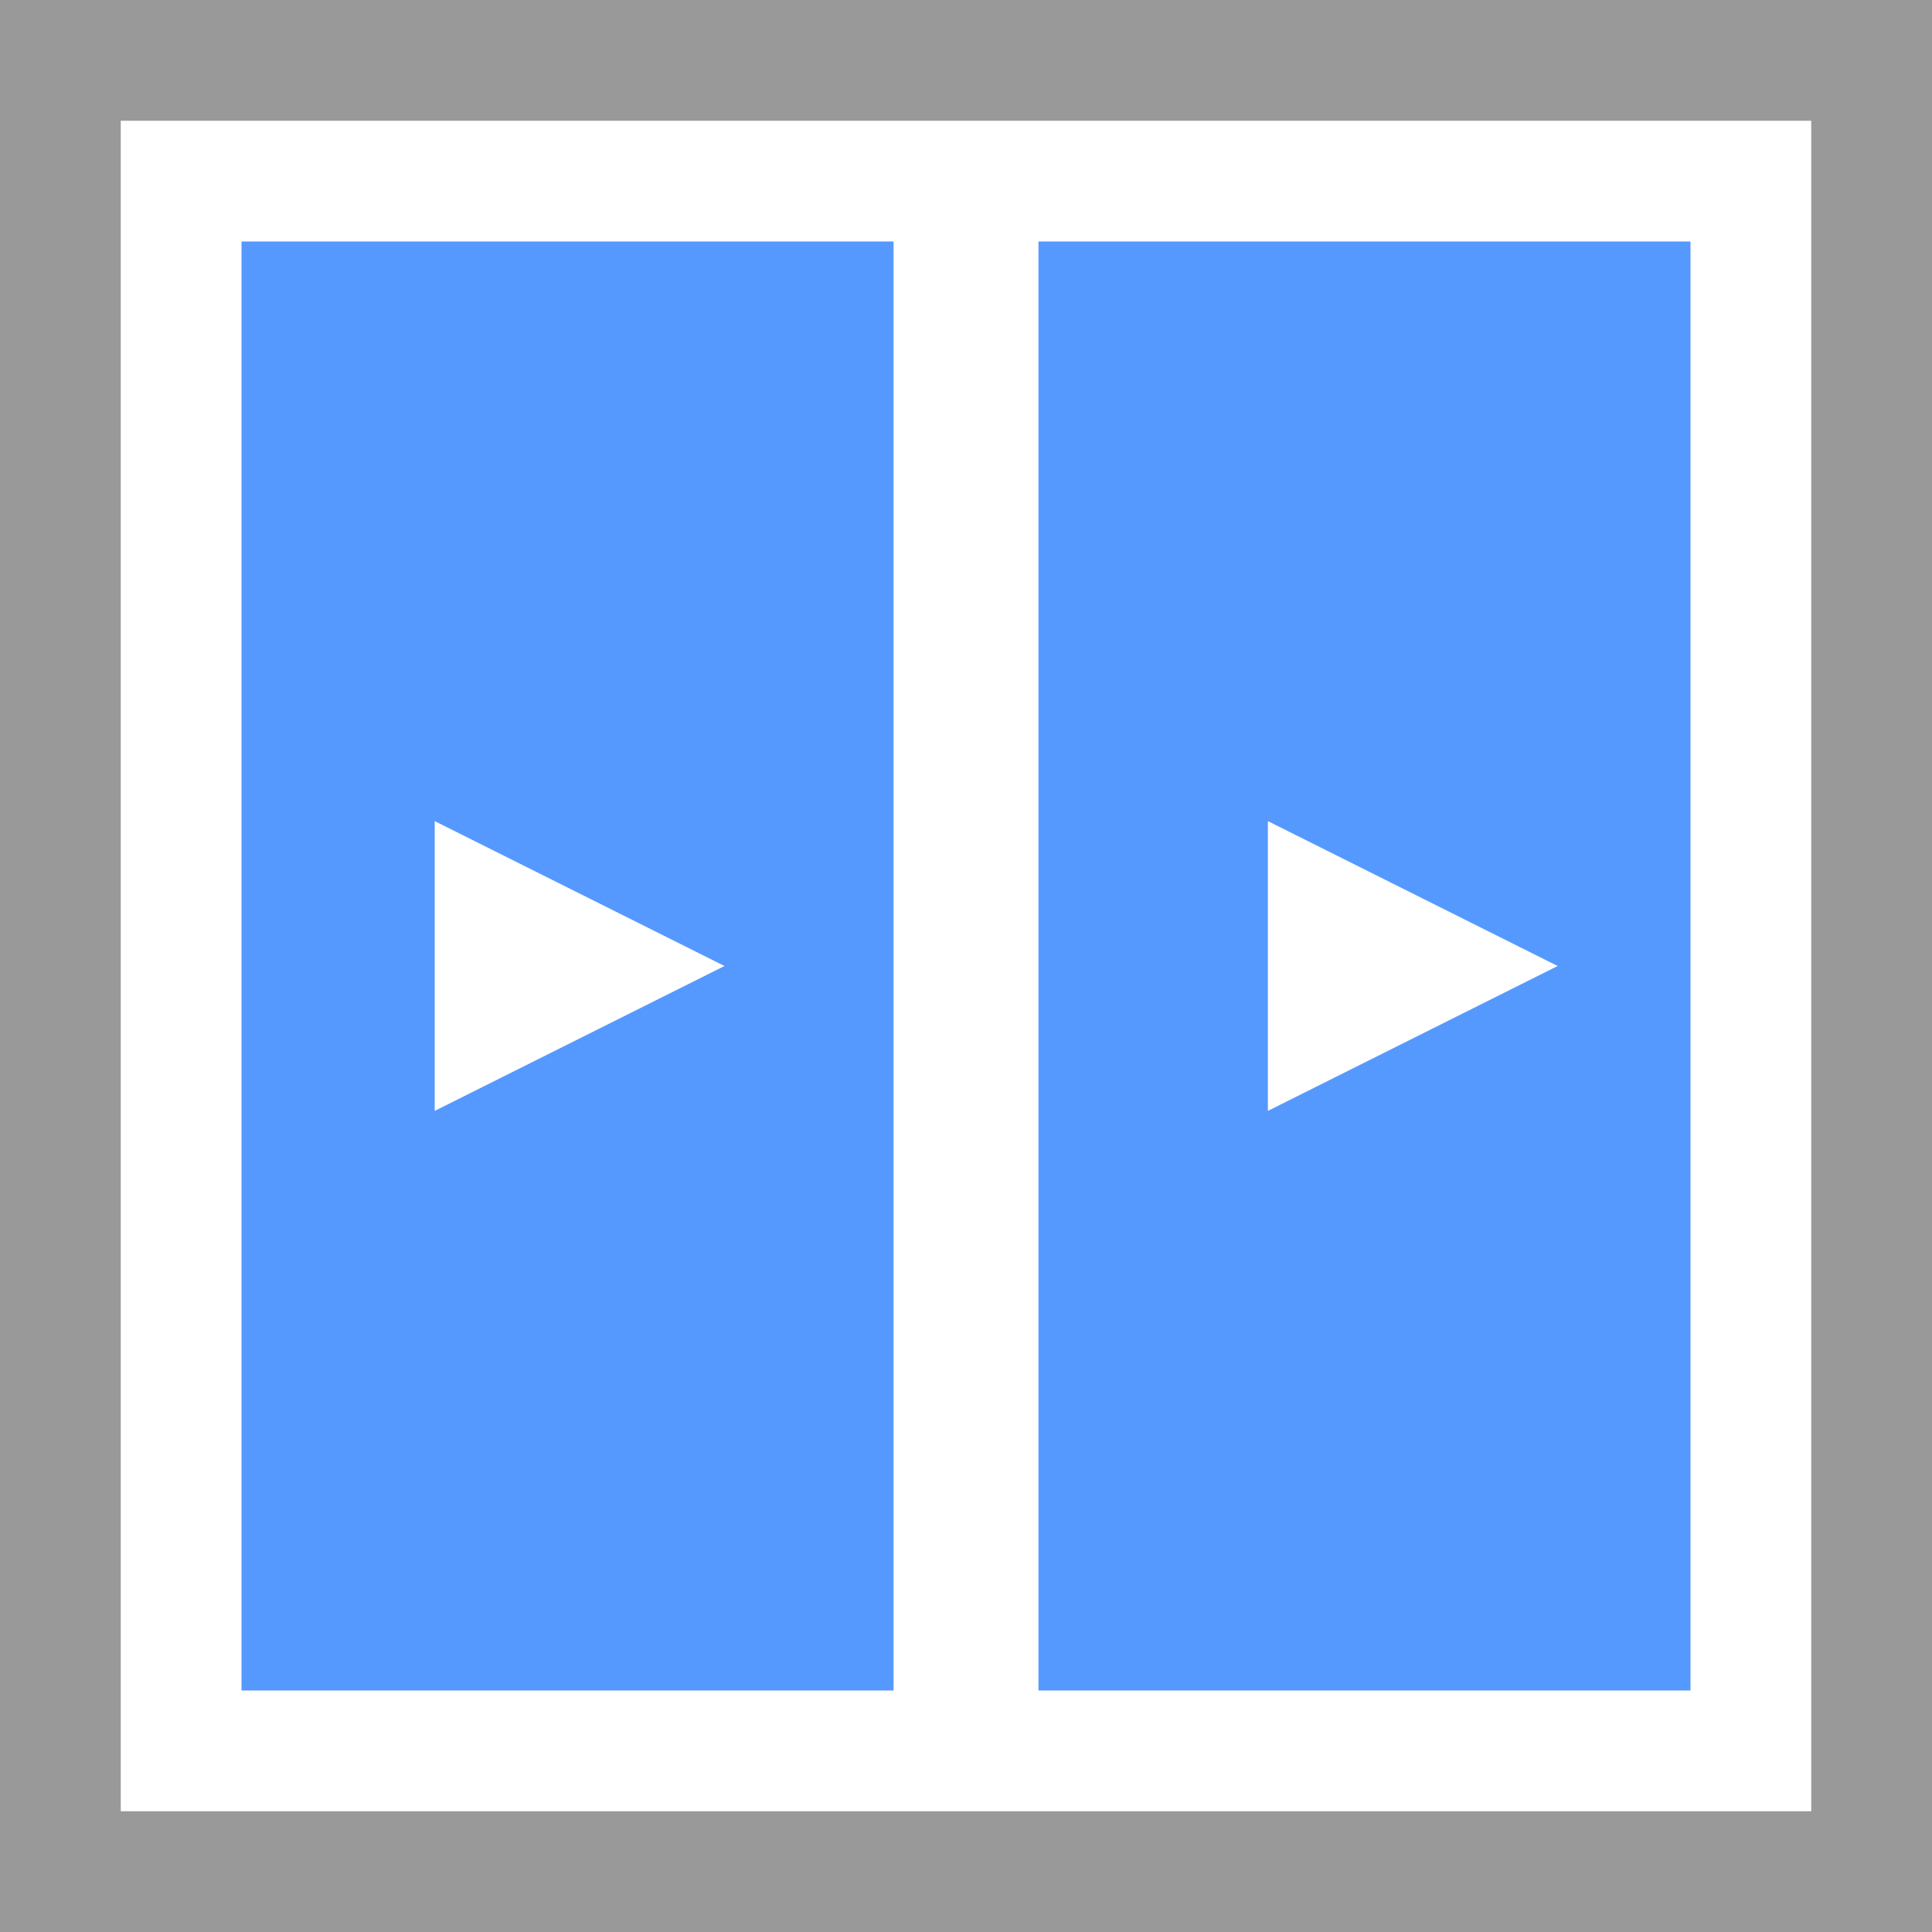
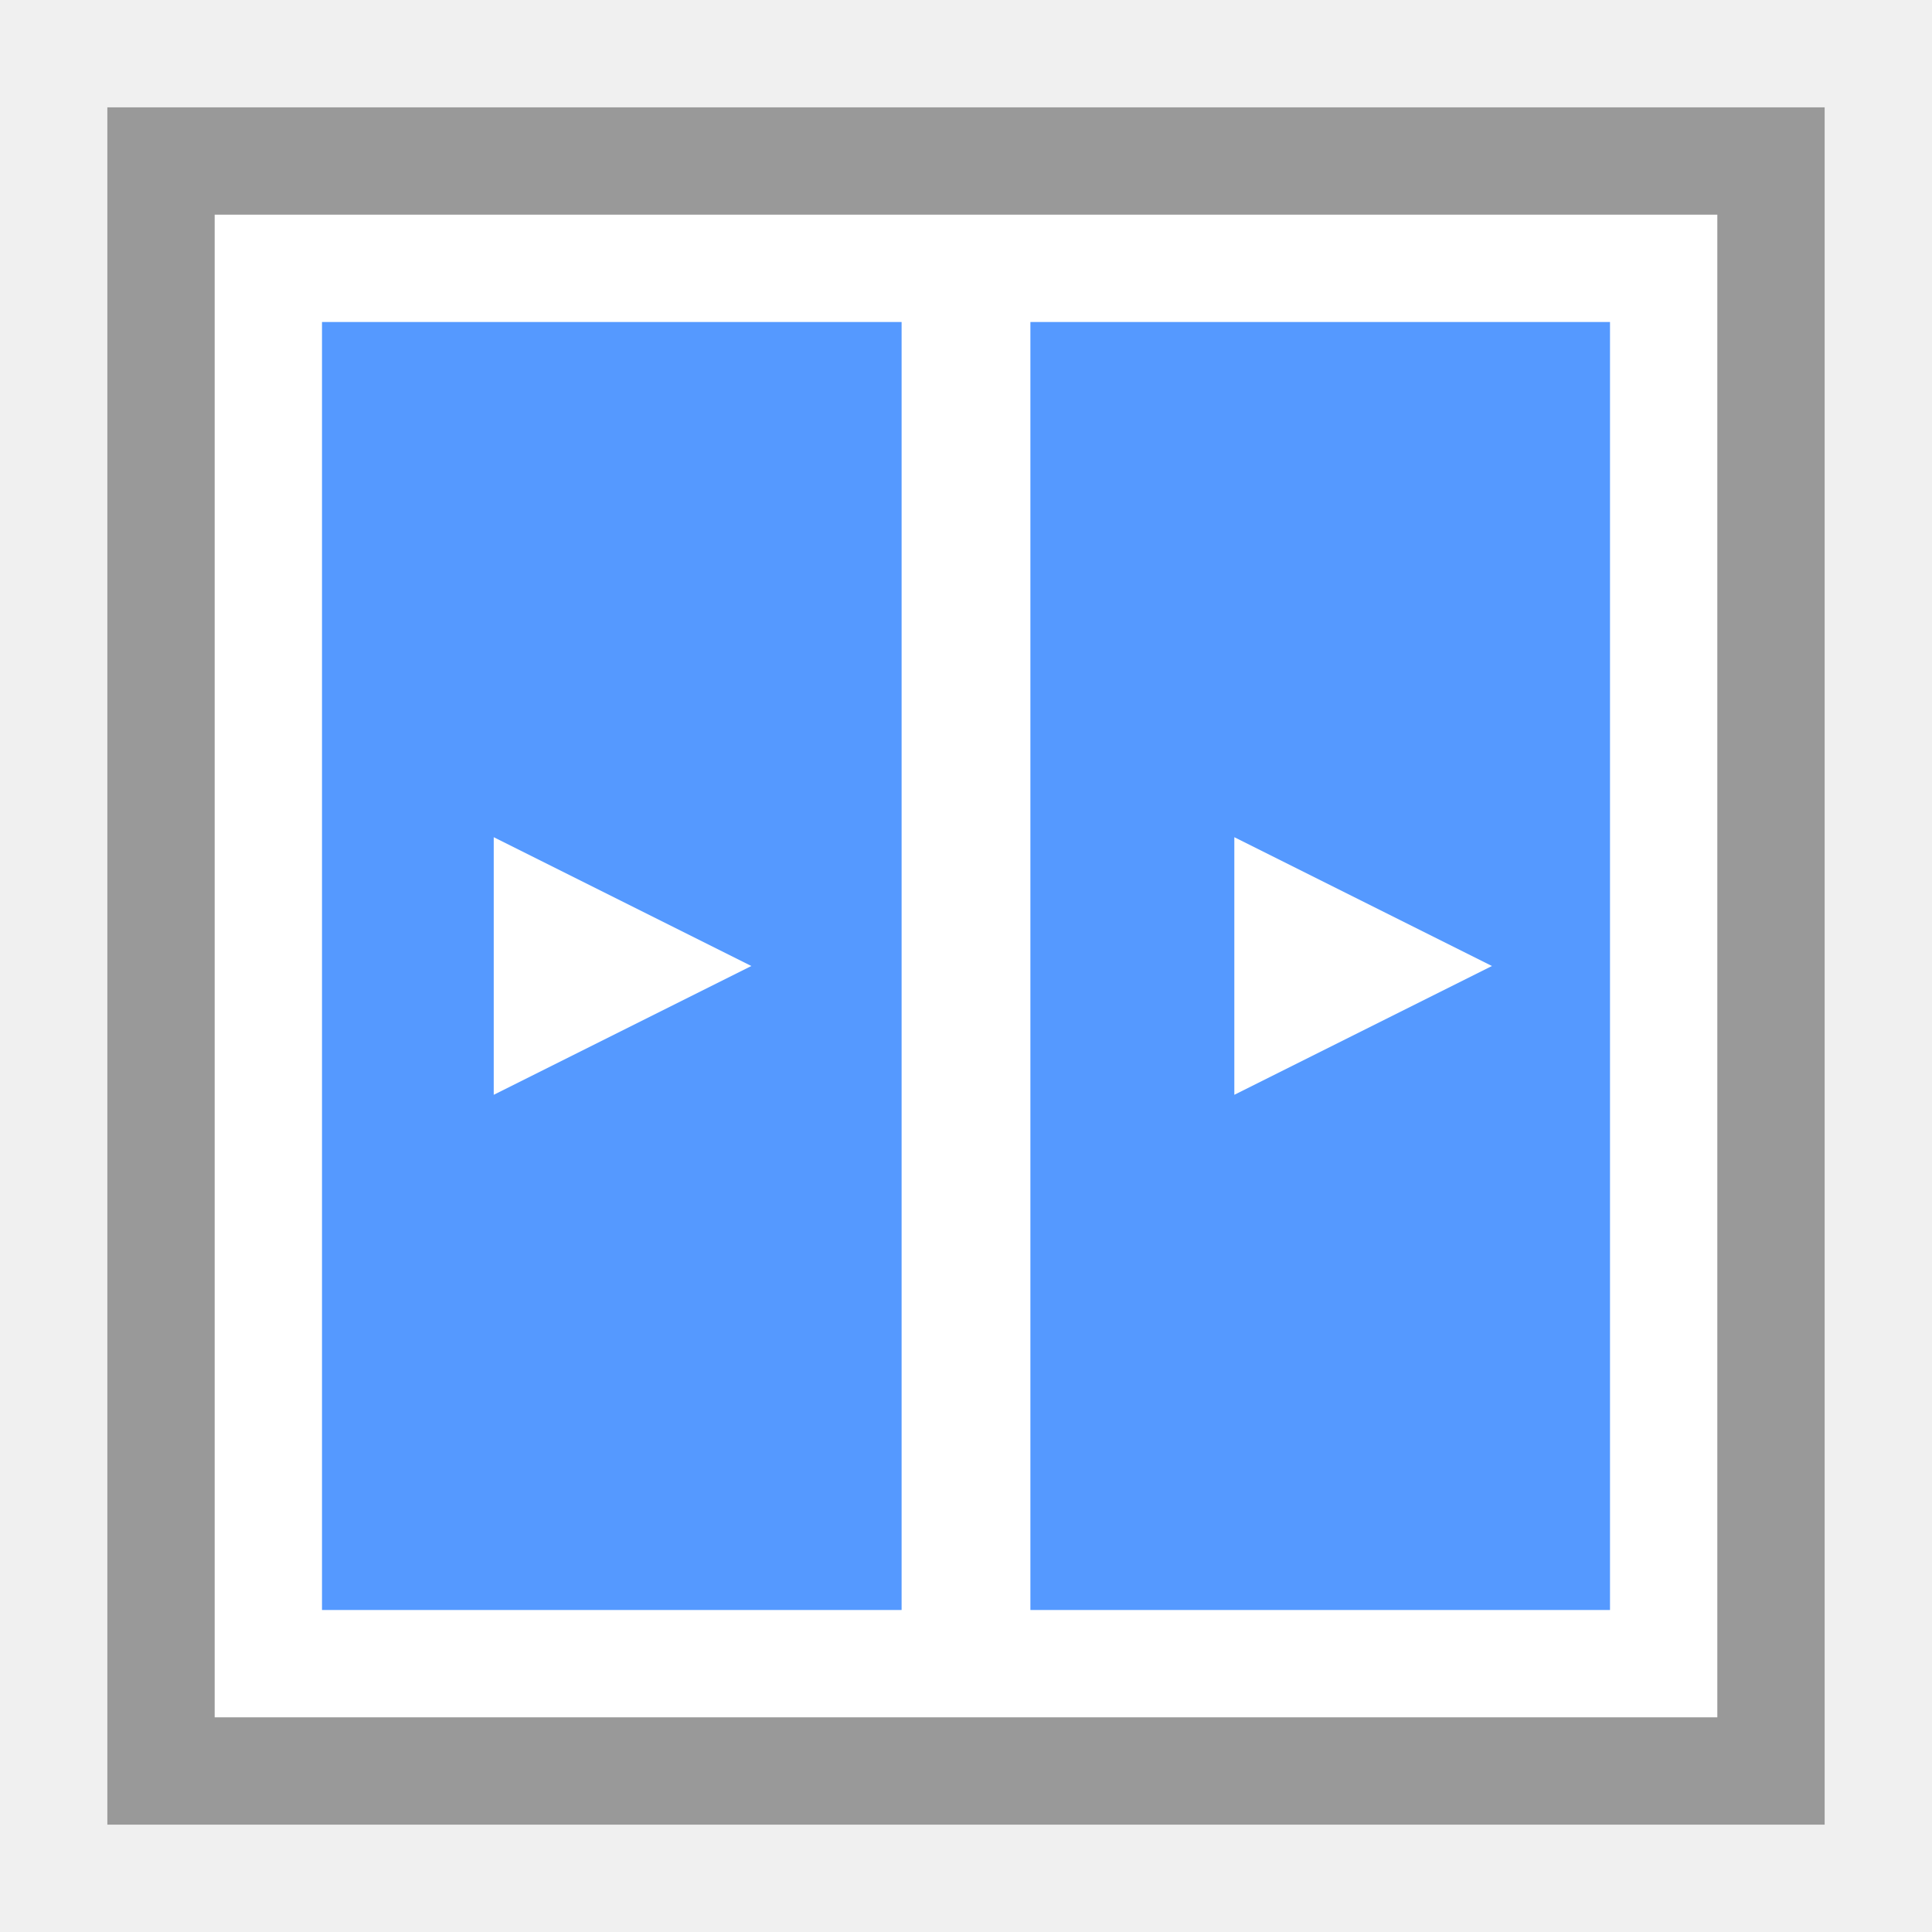
- <svg xmlns="http://www.w3.org/2000/svg" width="32" height="32" viewBox="0 0 32 32">
-   <path fill="#fff" d="M0 0h32v32H0z" />
-   <path fill="#999" d="M0 0v32h32V0H0zm2 2h28v28H2V2z" />
-   <path fill="#59f" d="M14.8 4v24H4V4h10.8zM28 4v24H17.2V4H28z" />
-   <path fill="#fff" d="M7.2 13.6L12 16l-4.8 2.4v-4.8zm13.8 0l4.8 2.4-4.8 2.4v-4.8z" />
+ <svg xmlns="http://www.w3.org/2000/svg" width="36" height="36" viewBox="0 0 36 36">
+   <g fill="none" fill-rule="nonzero">
+     <path fill="#FFF" d="M2 2h32v32H2z" />
+     <path fill="#999" d="M2 2v32h32V2H2zm2 2h28v28H4V4z" />
+     <path fill="#59F" d="M16.8 6v24H6V6h10.8zM30 6v24H19.2V6H30z" />
+     <path fill="#FFF" d="M9.2 15.6L14 18l-4.8 2.4v-4.8zm13.8 0l4.8 2.4-4.8 2.4v-4.8z" />
+   </g>
</svg>
